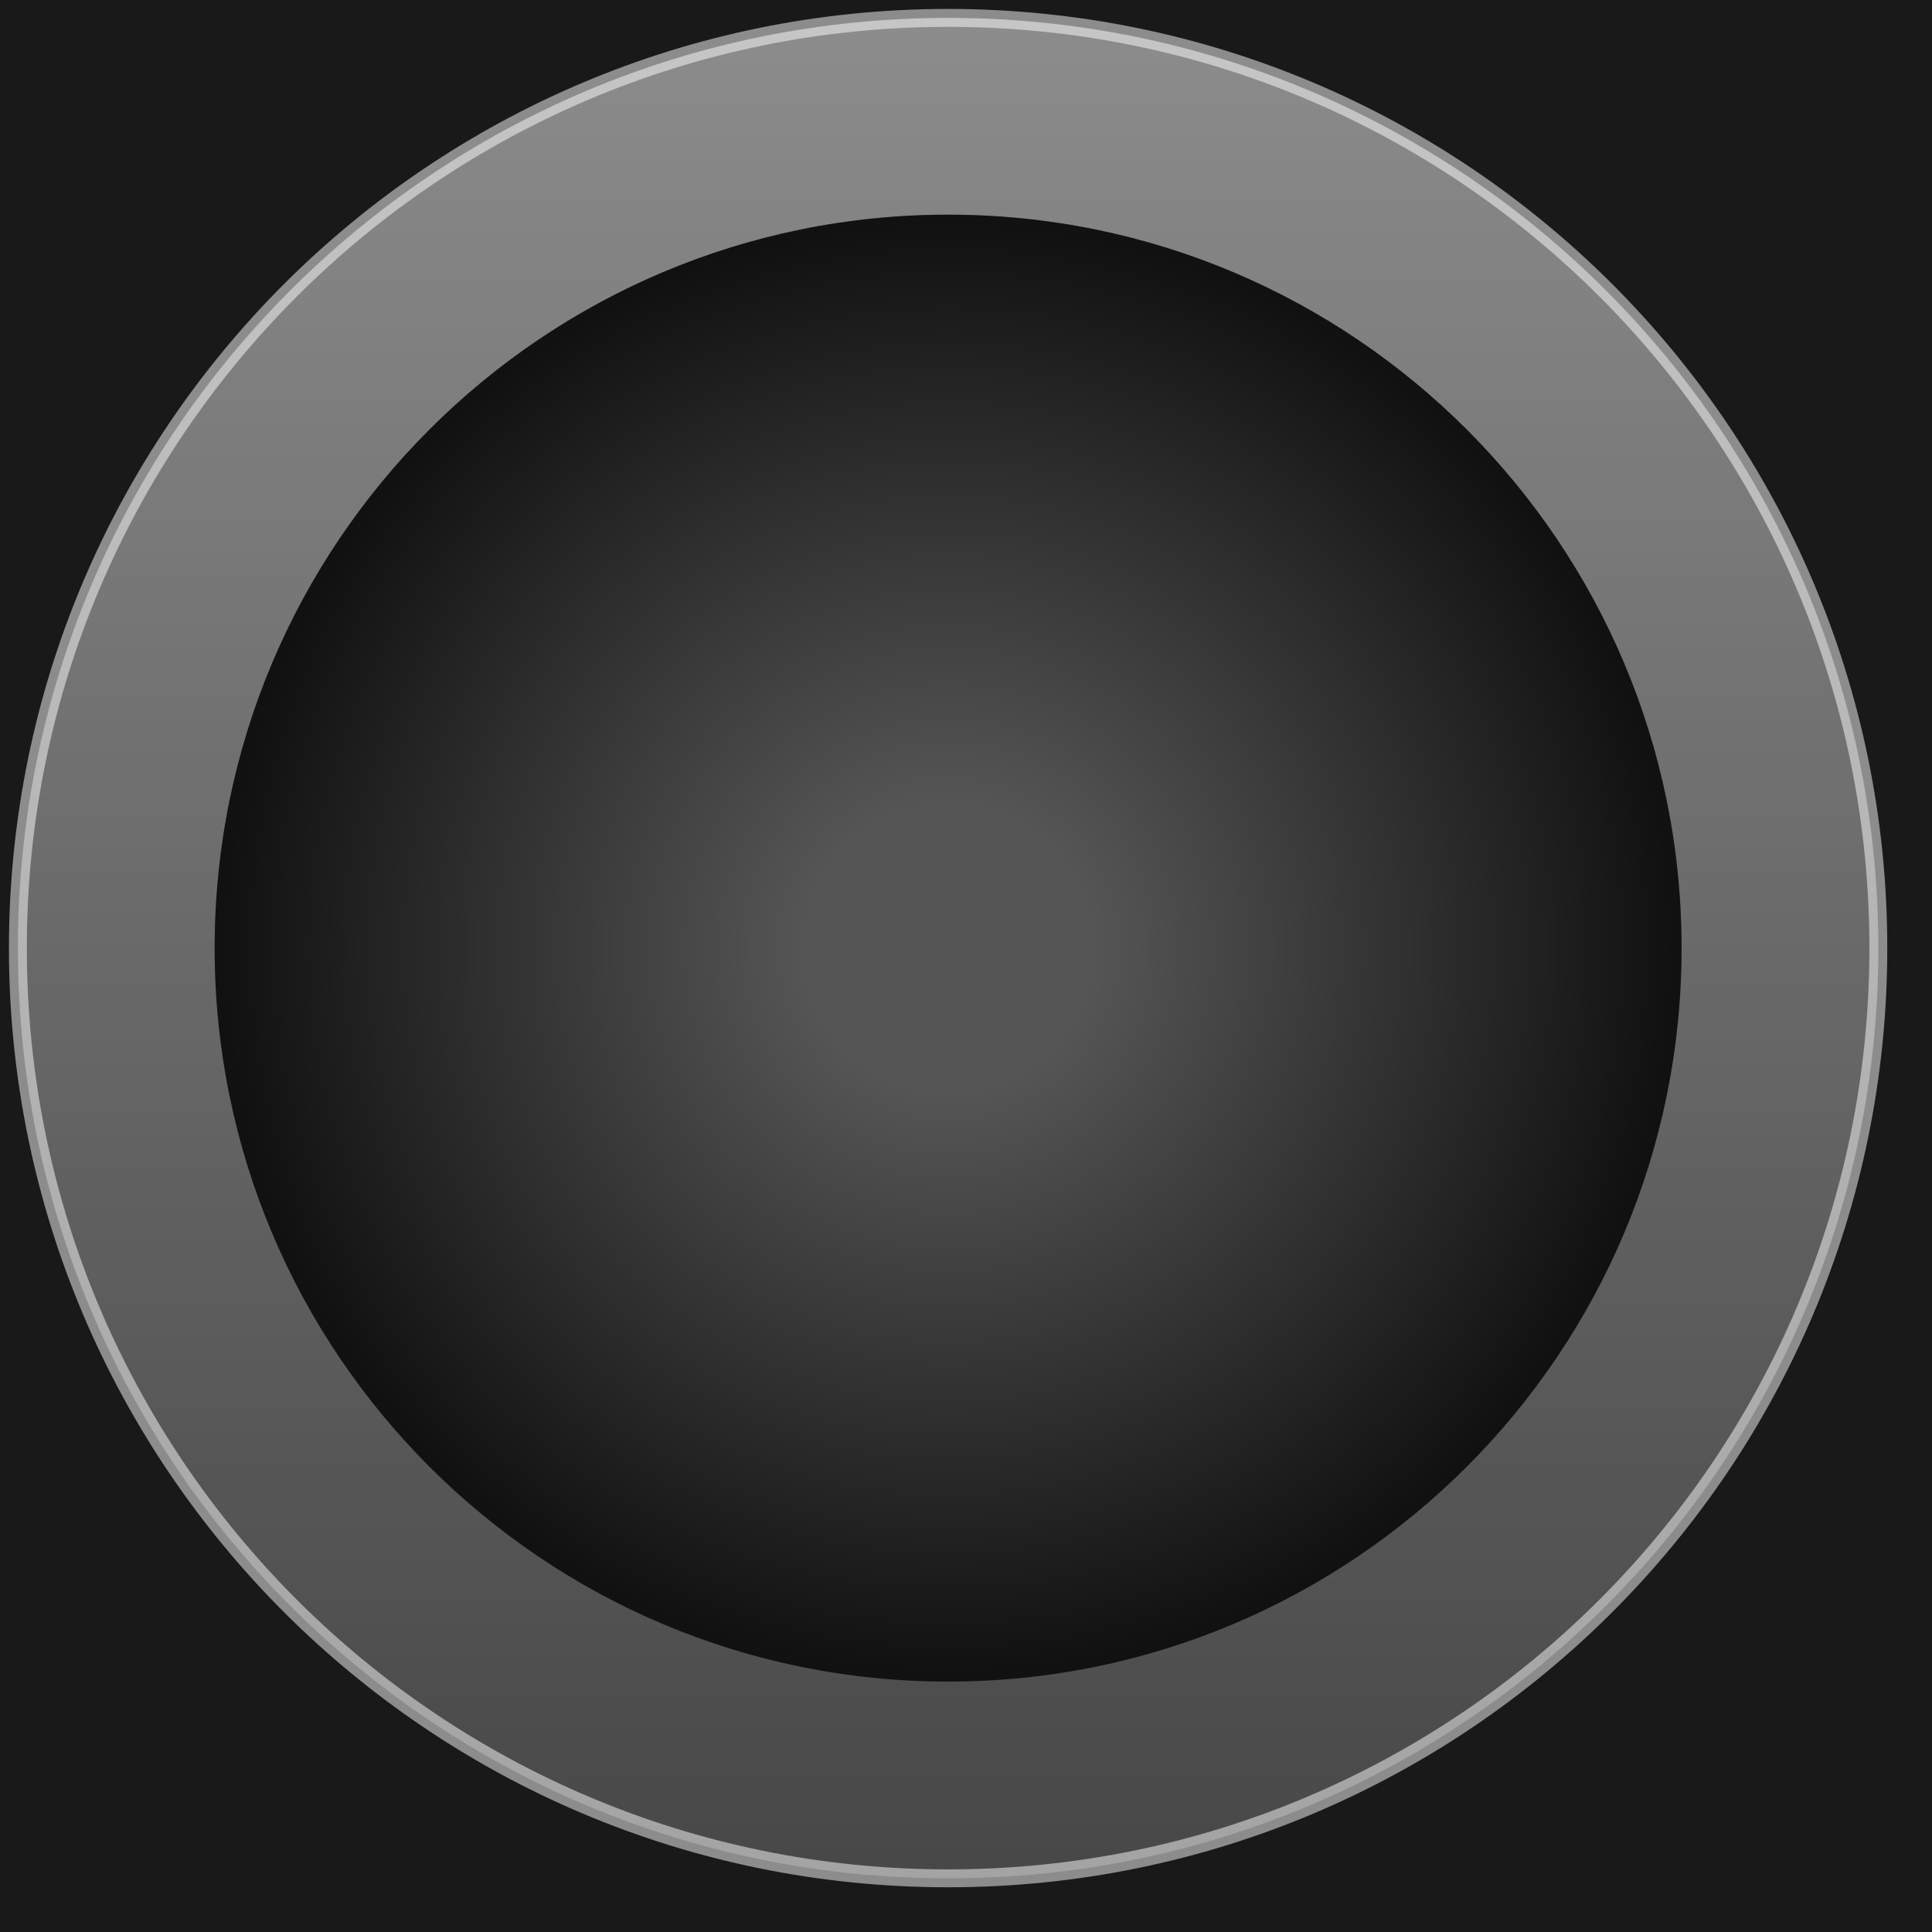
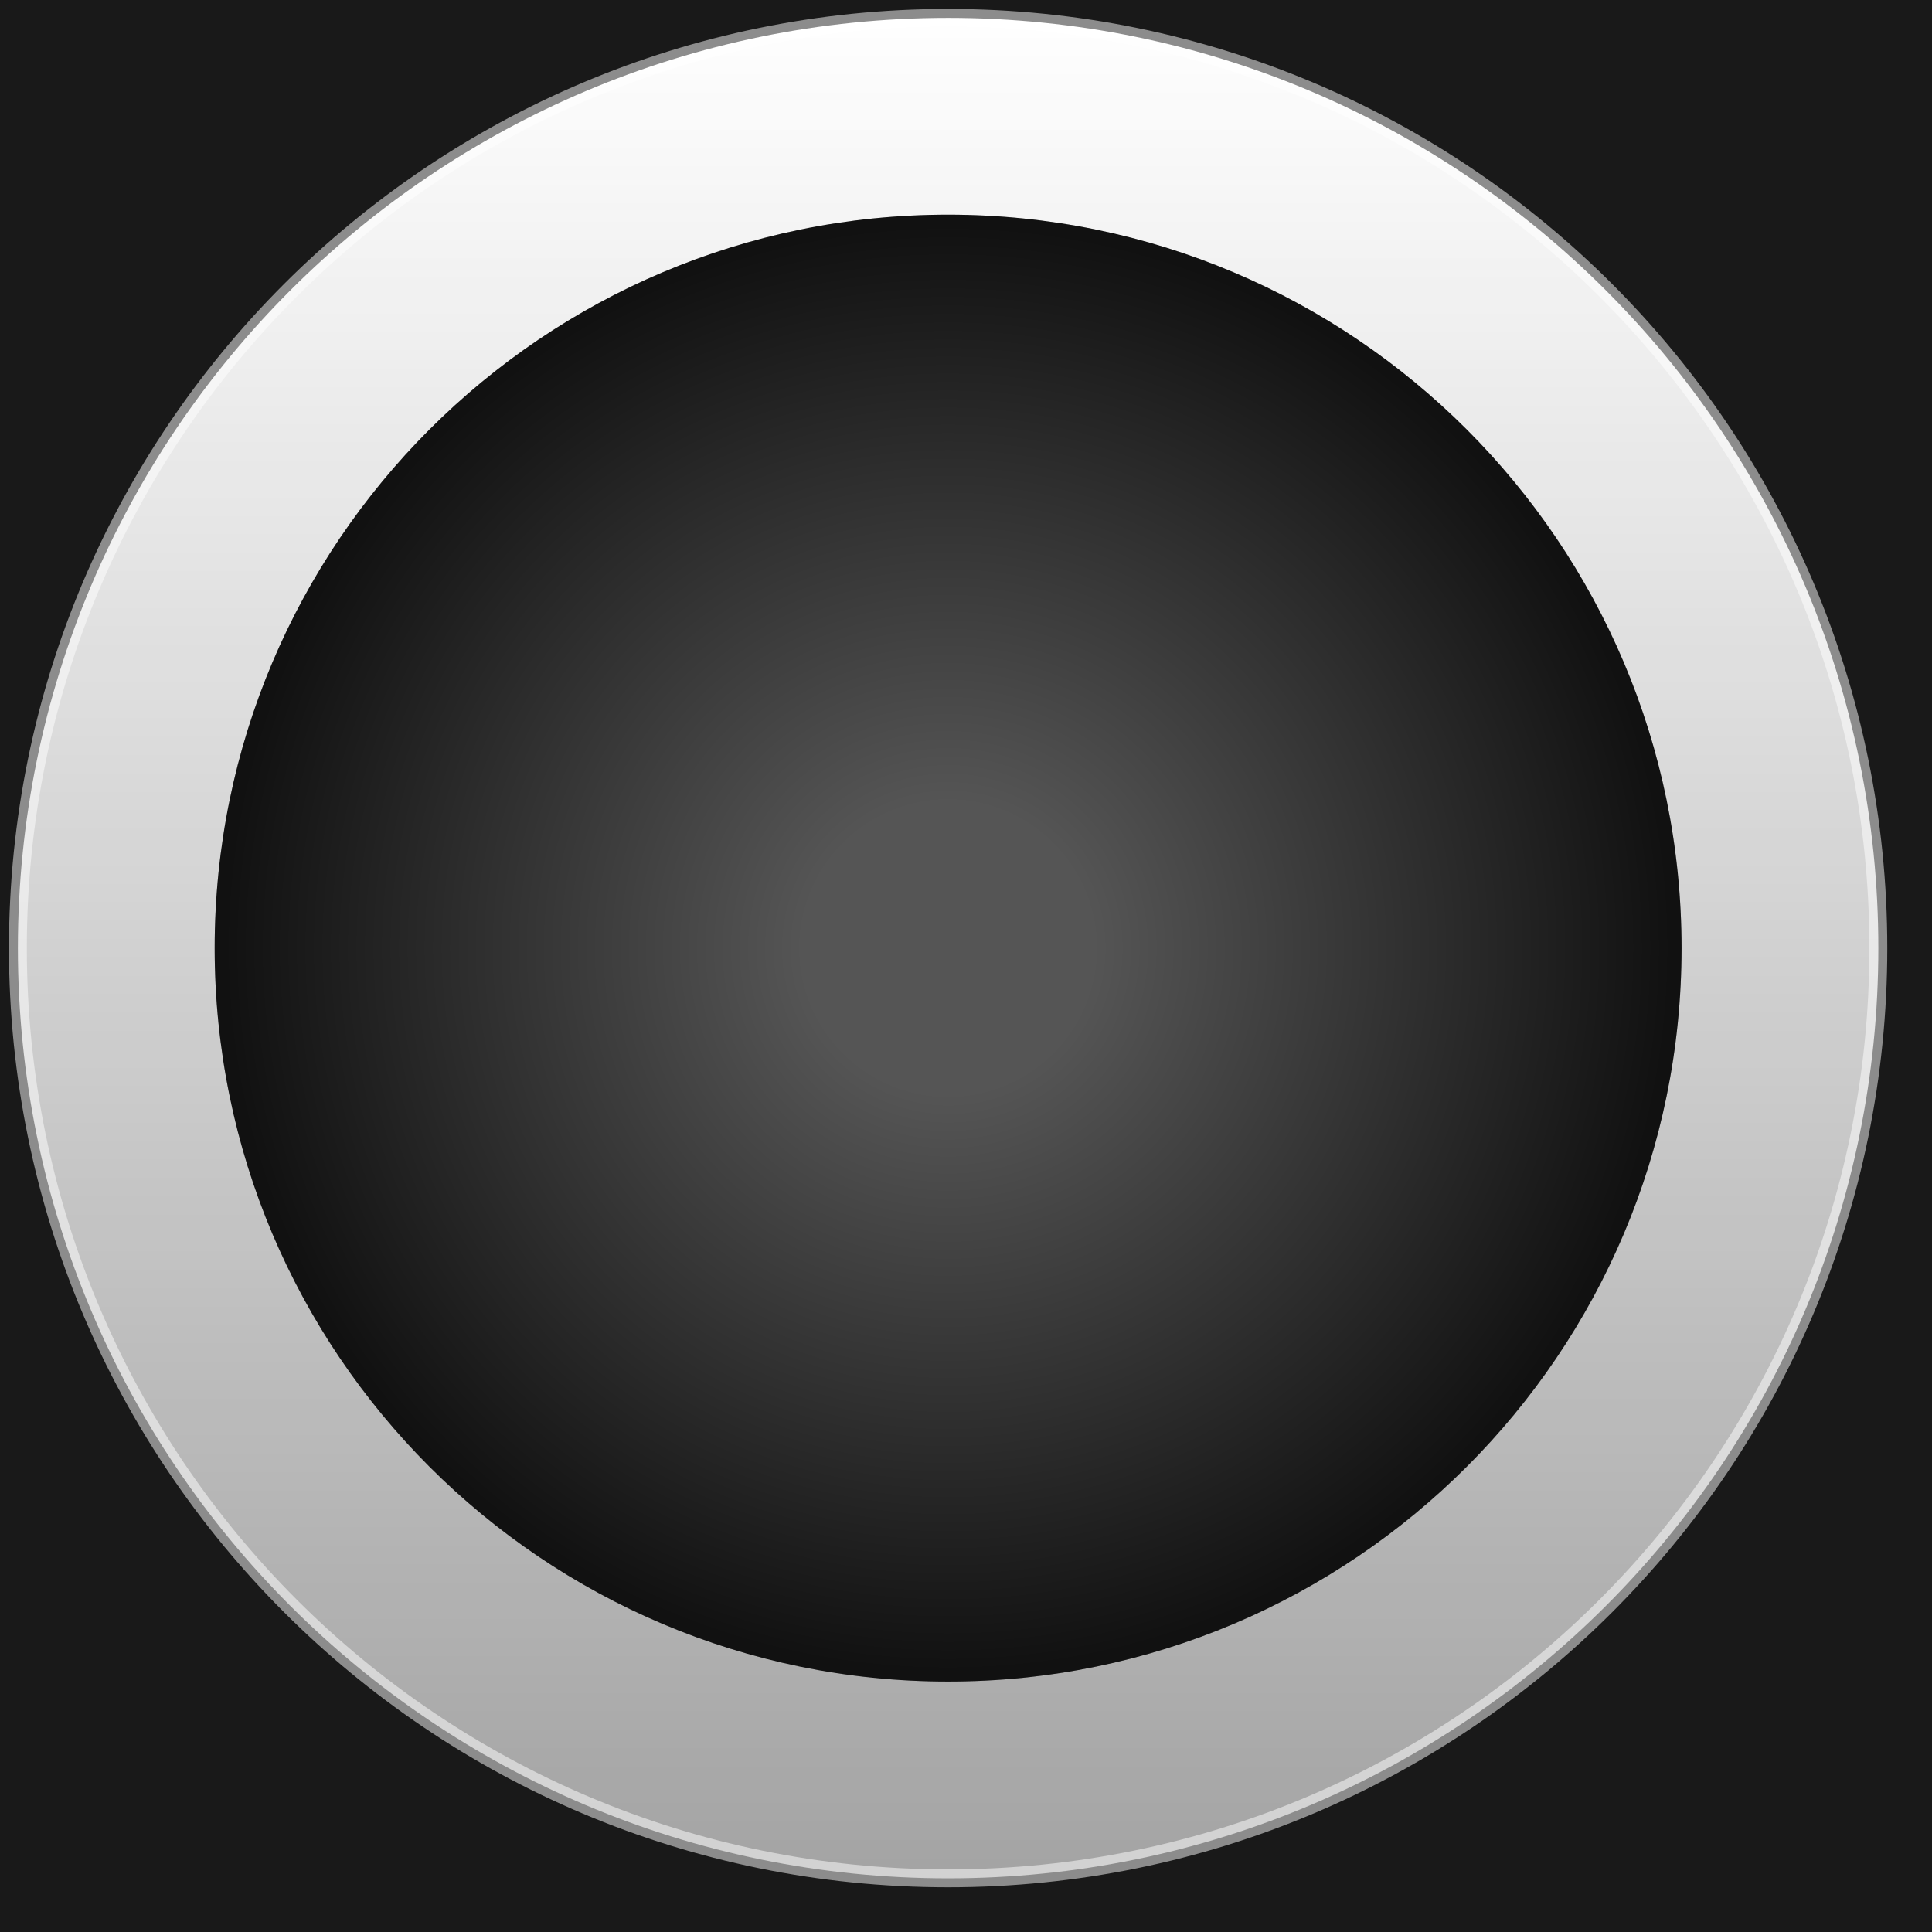
<svg xmlns="http://www.w3.org/2000/svg" width="54" var-width="width" height="54" var-height="height">
  <defs>
    <linearGradient id="grad_def" x1="0%" y1="0%" x2="0%" y2="100%">
-       <stop offset="0%" style="stop-color: #ffffff; stop-opacity: 0.5;" />
-       <stop offset="100%" style="stop-color: #ffffff; stop-opacity: 0.2;" />
+       <stop offset="0%" style="stop-color: #ffffff; stop-opacity: 1;" />
+       <stop offset="100%" style="stop-color: #ffffff; stop-opacity: 0.6;" />
    </linearGradient>
    <radialGradient id="grad_light">
      <stop offset="20%" style="stop-color: #555555; stop-opacity: 1; prop( 'stop-color', 'color' );" />
      <stop offset="100%" style="stop-color: #555555; stop-opacity: 0.2; prop( 'stop-color', 'color' );" />
    </radialGradient>
  </defs>
  <rect x="0" y="0" width="54" height="54" expr-width="width" expr-height="height" style="fill:#191919; stroke-width:0; prop('fill', 'background_color');" />
  <g transform="translate( 0.5, 0.5 )">
    <circle cx="26" cy="26" r="26" expr-cx="centerX" expr-cy="centerY" expr-r="shapeRadius" style="fill: url(#grad_def); stroke-width:0.5; stroke: #ffffff; stroke-opacity: 0.5;" />
    <circle cx="26" cy="26" r="20.5" expr-cx="centerX" expr-cy="centerY" expr-r="shapeRadius - 1" style="fill: #000000;" />
    <circle cx="26" cy="26" r="20.5" expr-cx="centerX" expr-cy="centerY" expr-r="shapeRadius - 1" style="fill: url(#grad_light);" />
  </g>
</svg>
